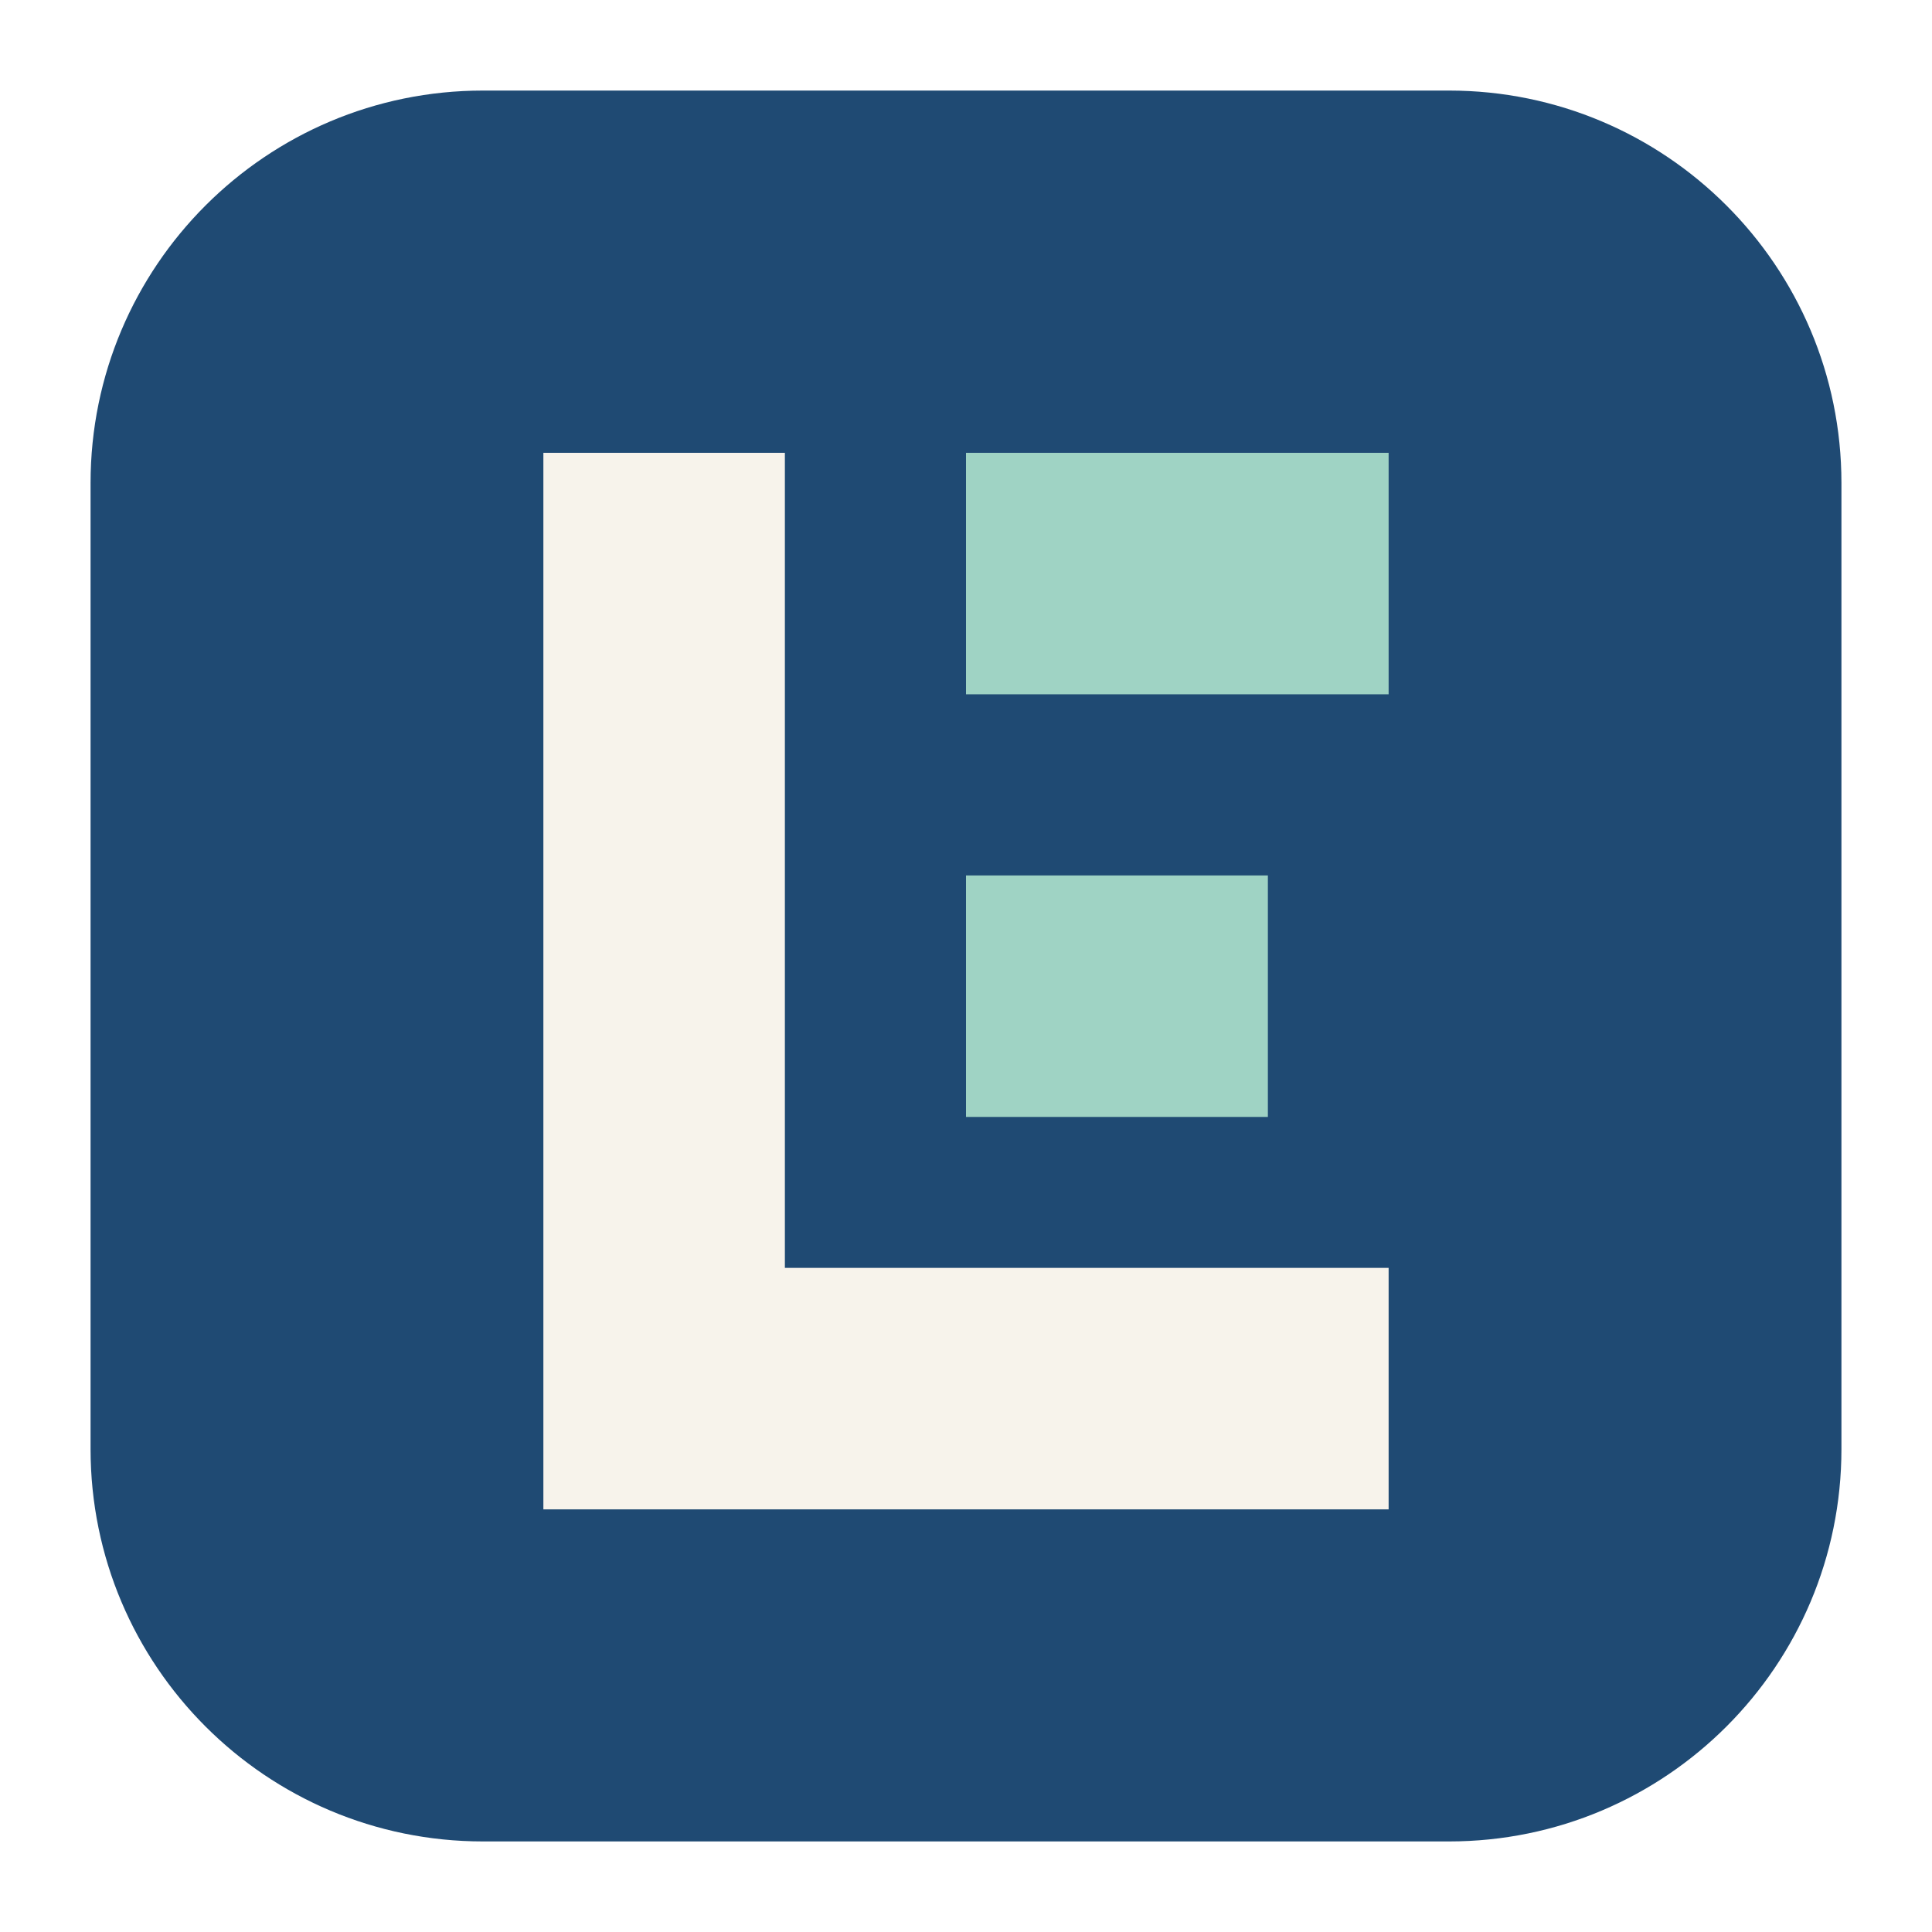
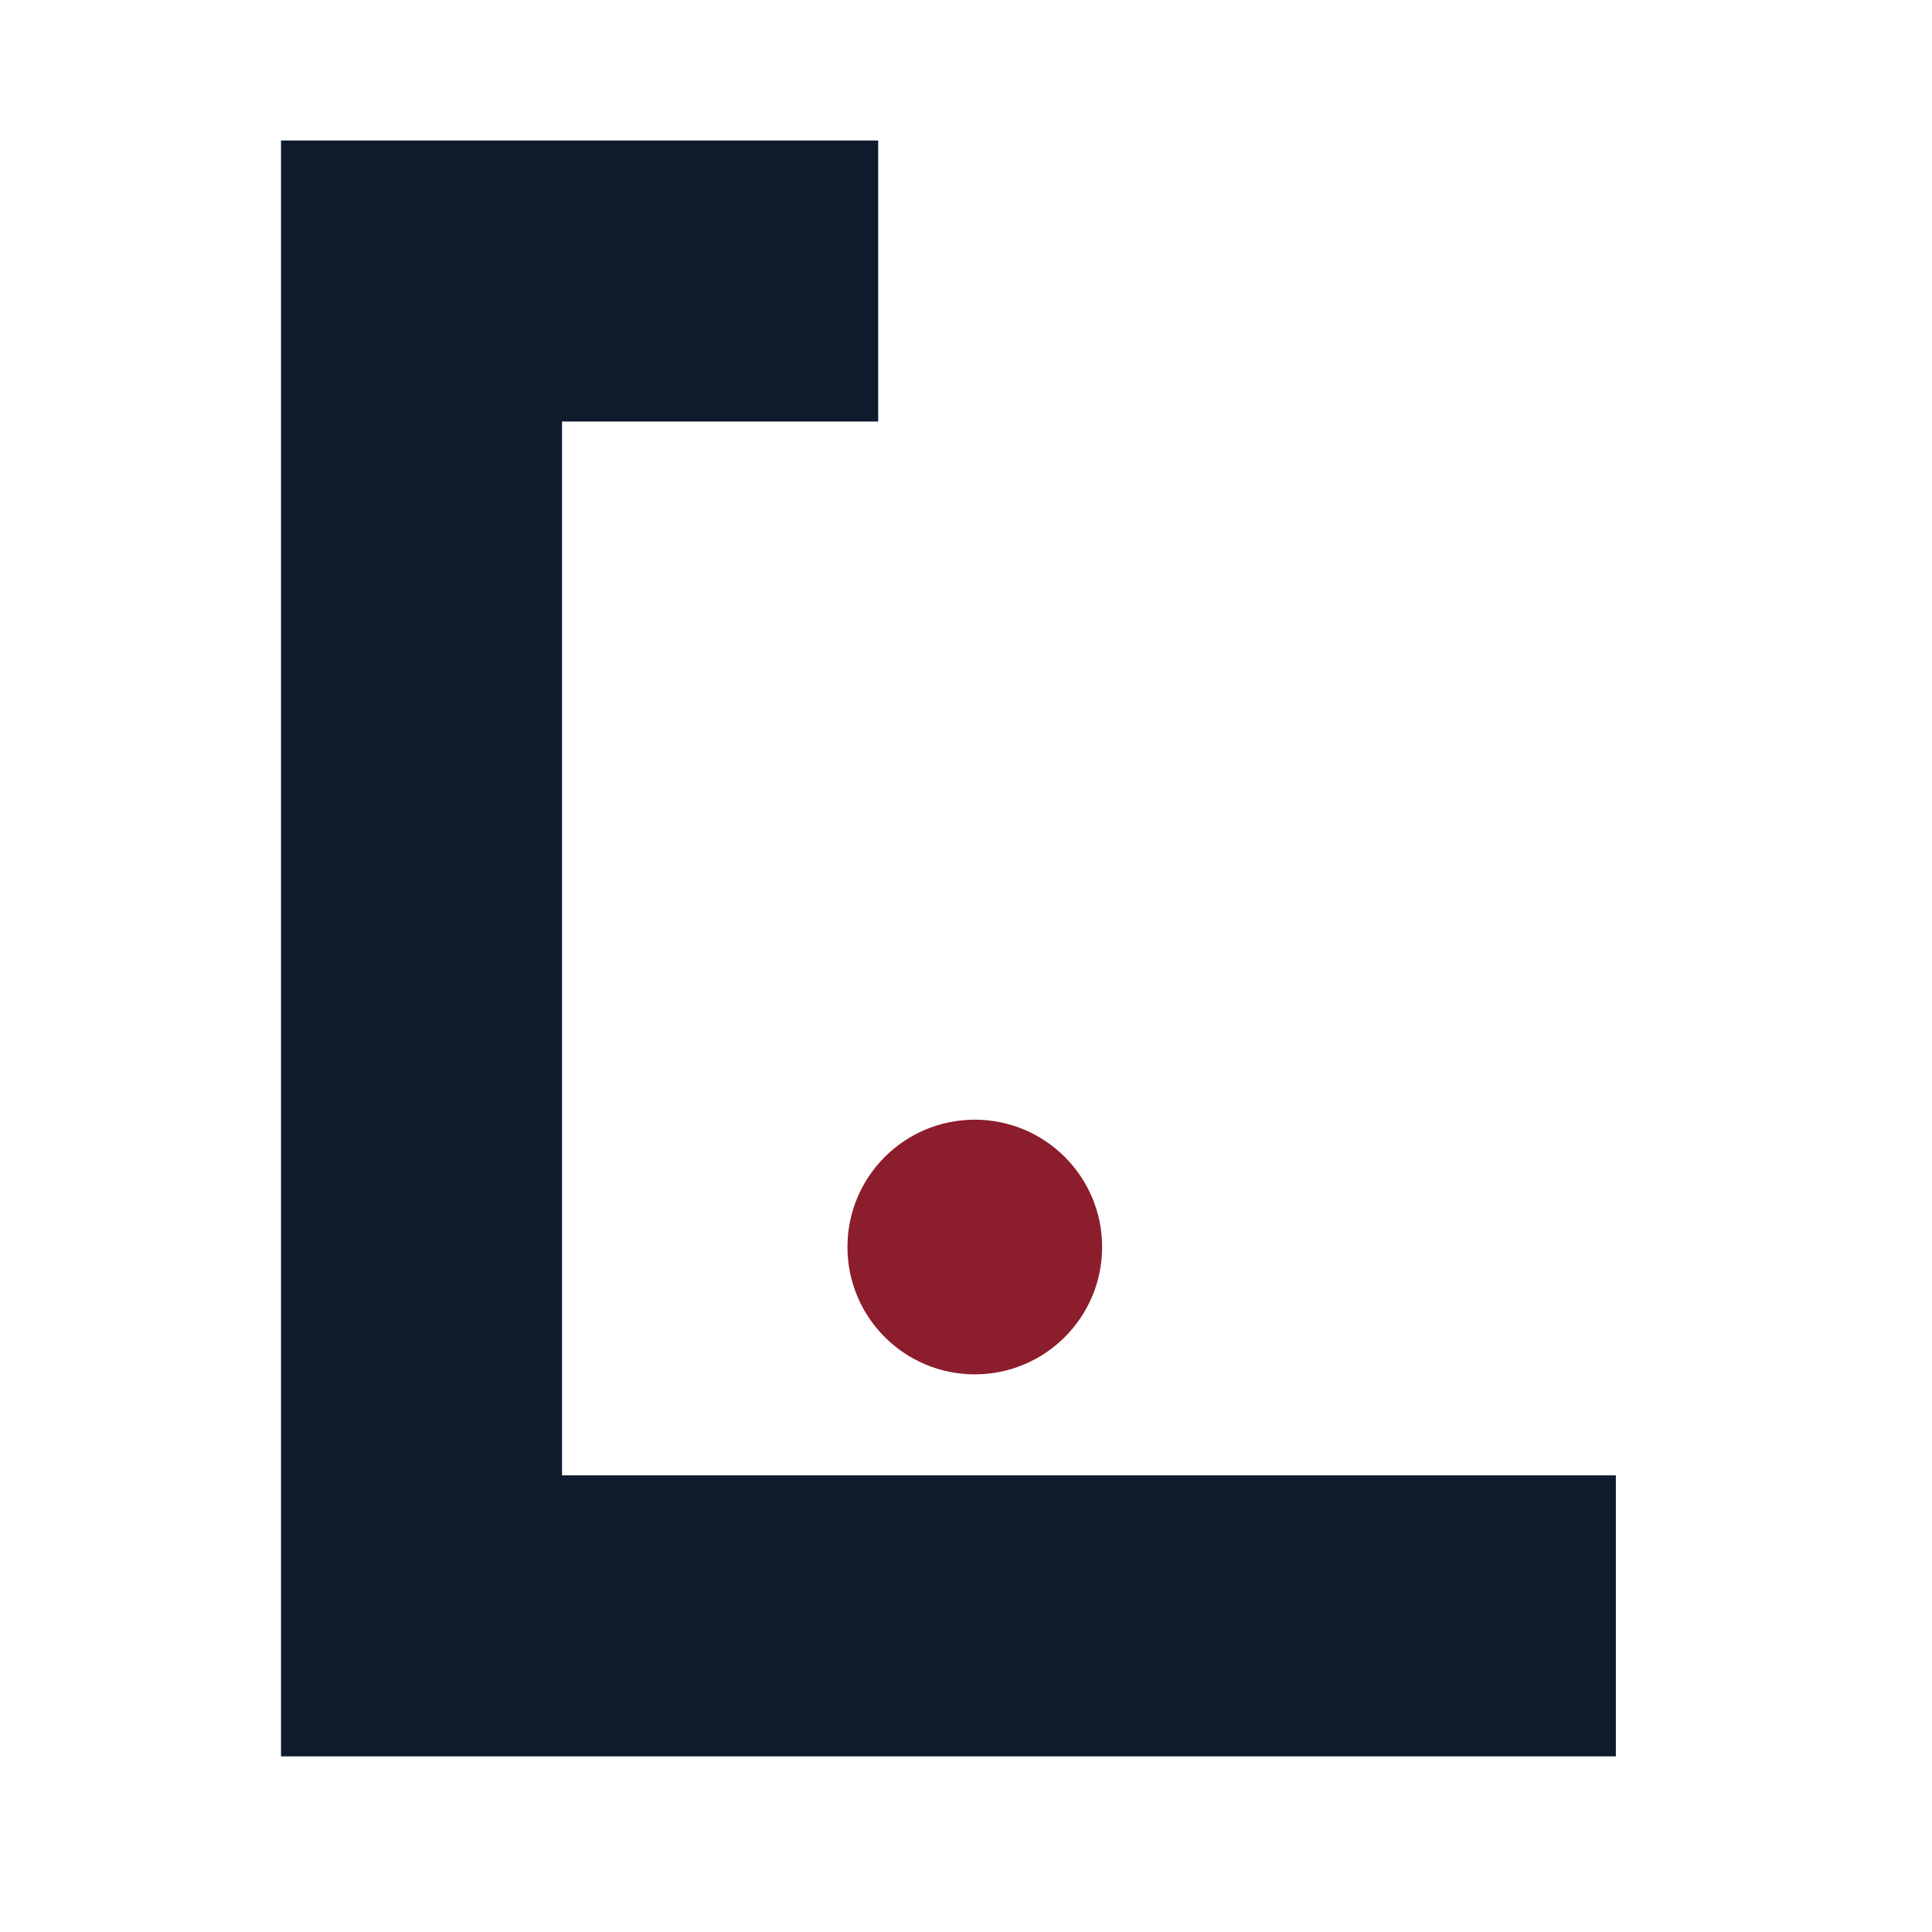
- <svg xmlns="http://www.w3.org/2000/svg" width="64" height="64" viewBox="0 0 64 64" fill="none">
-   <rect x="3" y="3" width="58" height="58" rx="13" fill="#1f4a73" />
-   <path d="M18 15h8v27h20v8H18z" fill="#f7f3eb" />
-   <path d="M32 15h14v8H32zm0 14h10v8H32z" fill="#9fd3c4" />
+ <svg xmlns="http://www.w3.org/2000/svg" viewBox="64 40 440 440" role="img" aria-label="LEX AI">
+   <path d="M128 72H264V136H192V376H432V440H128Z" fill="#0F1B2D" />
+   <circle cx="286" cy="324" r="29" fill="#8C1D2C" />
</svg>
